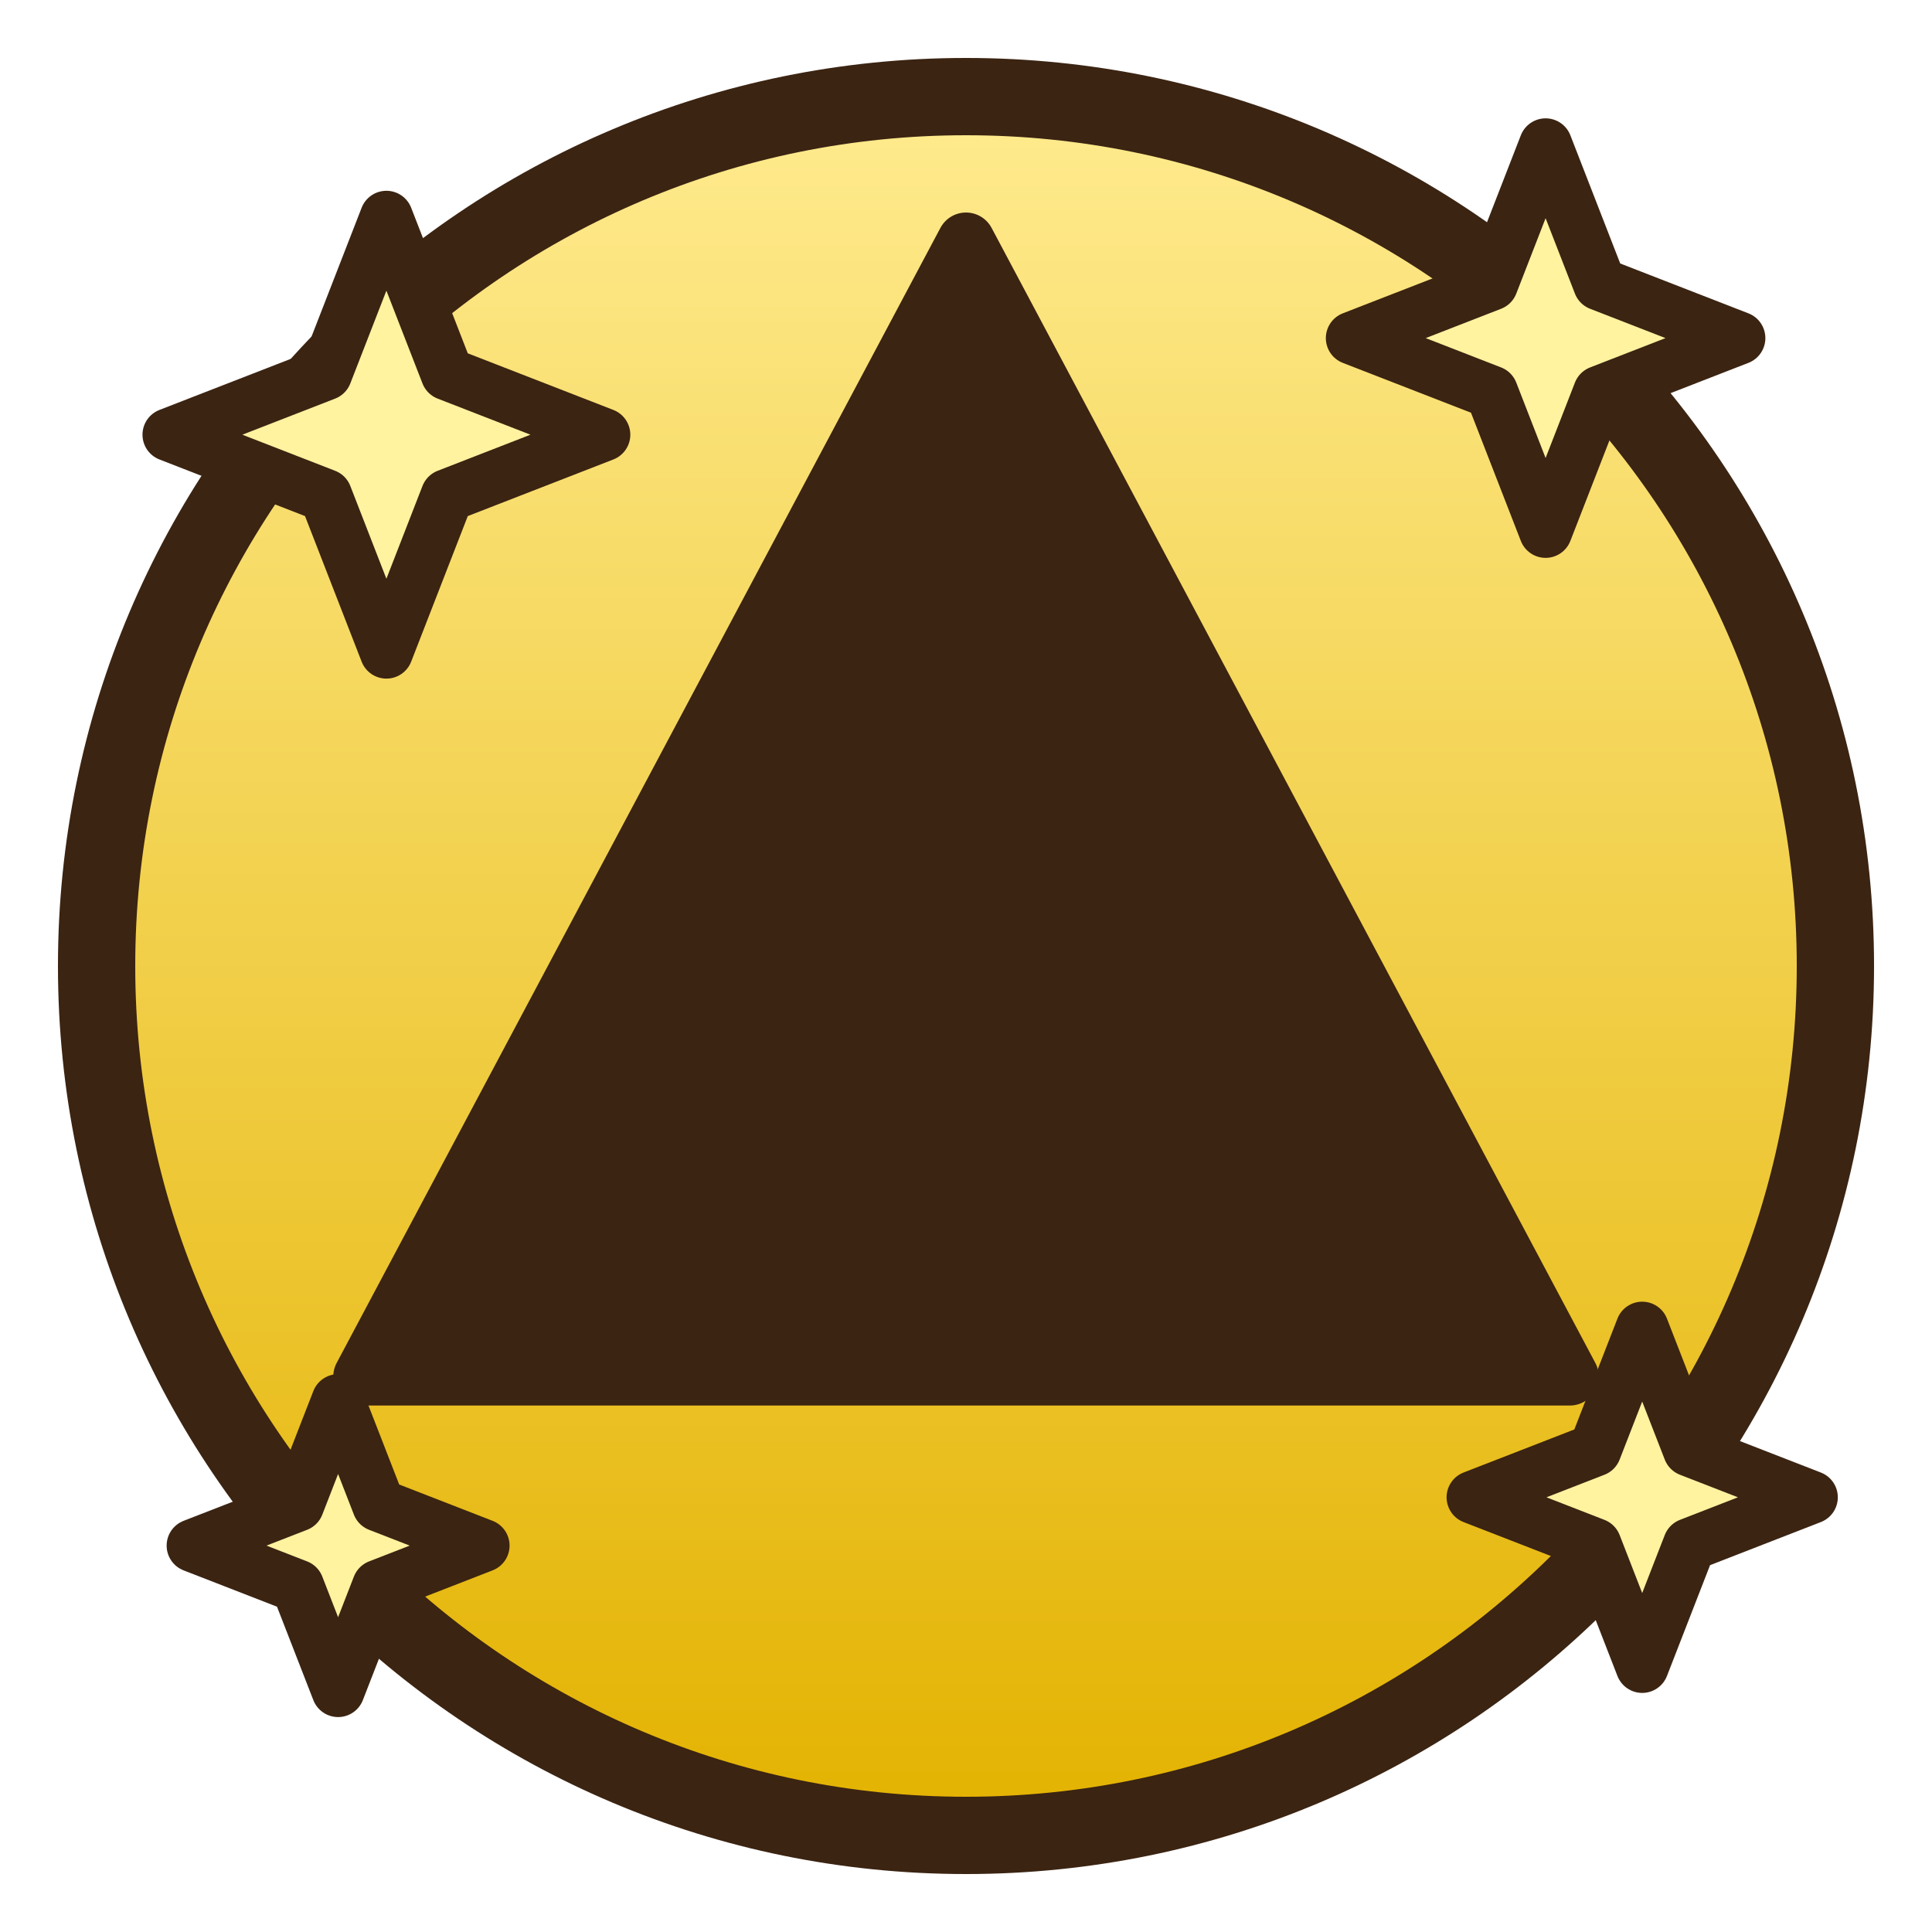
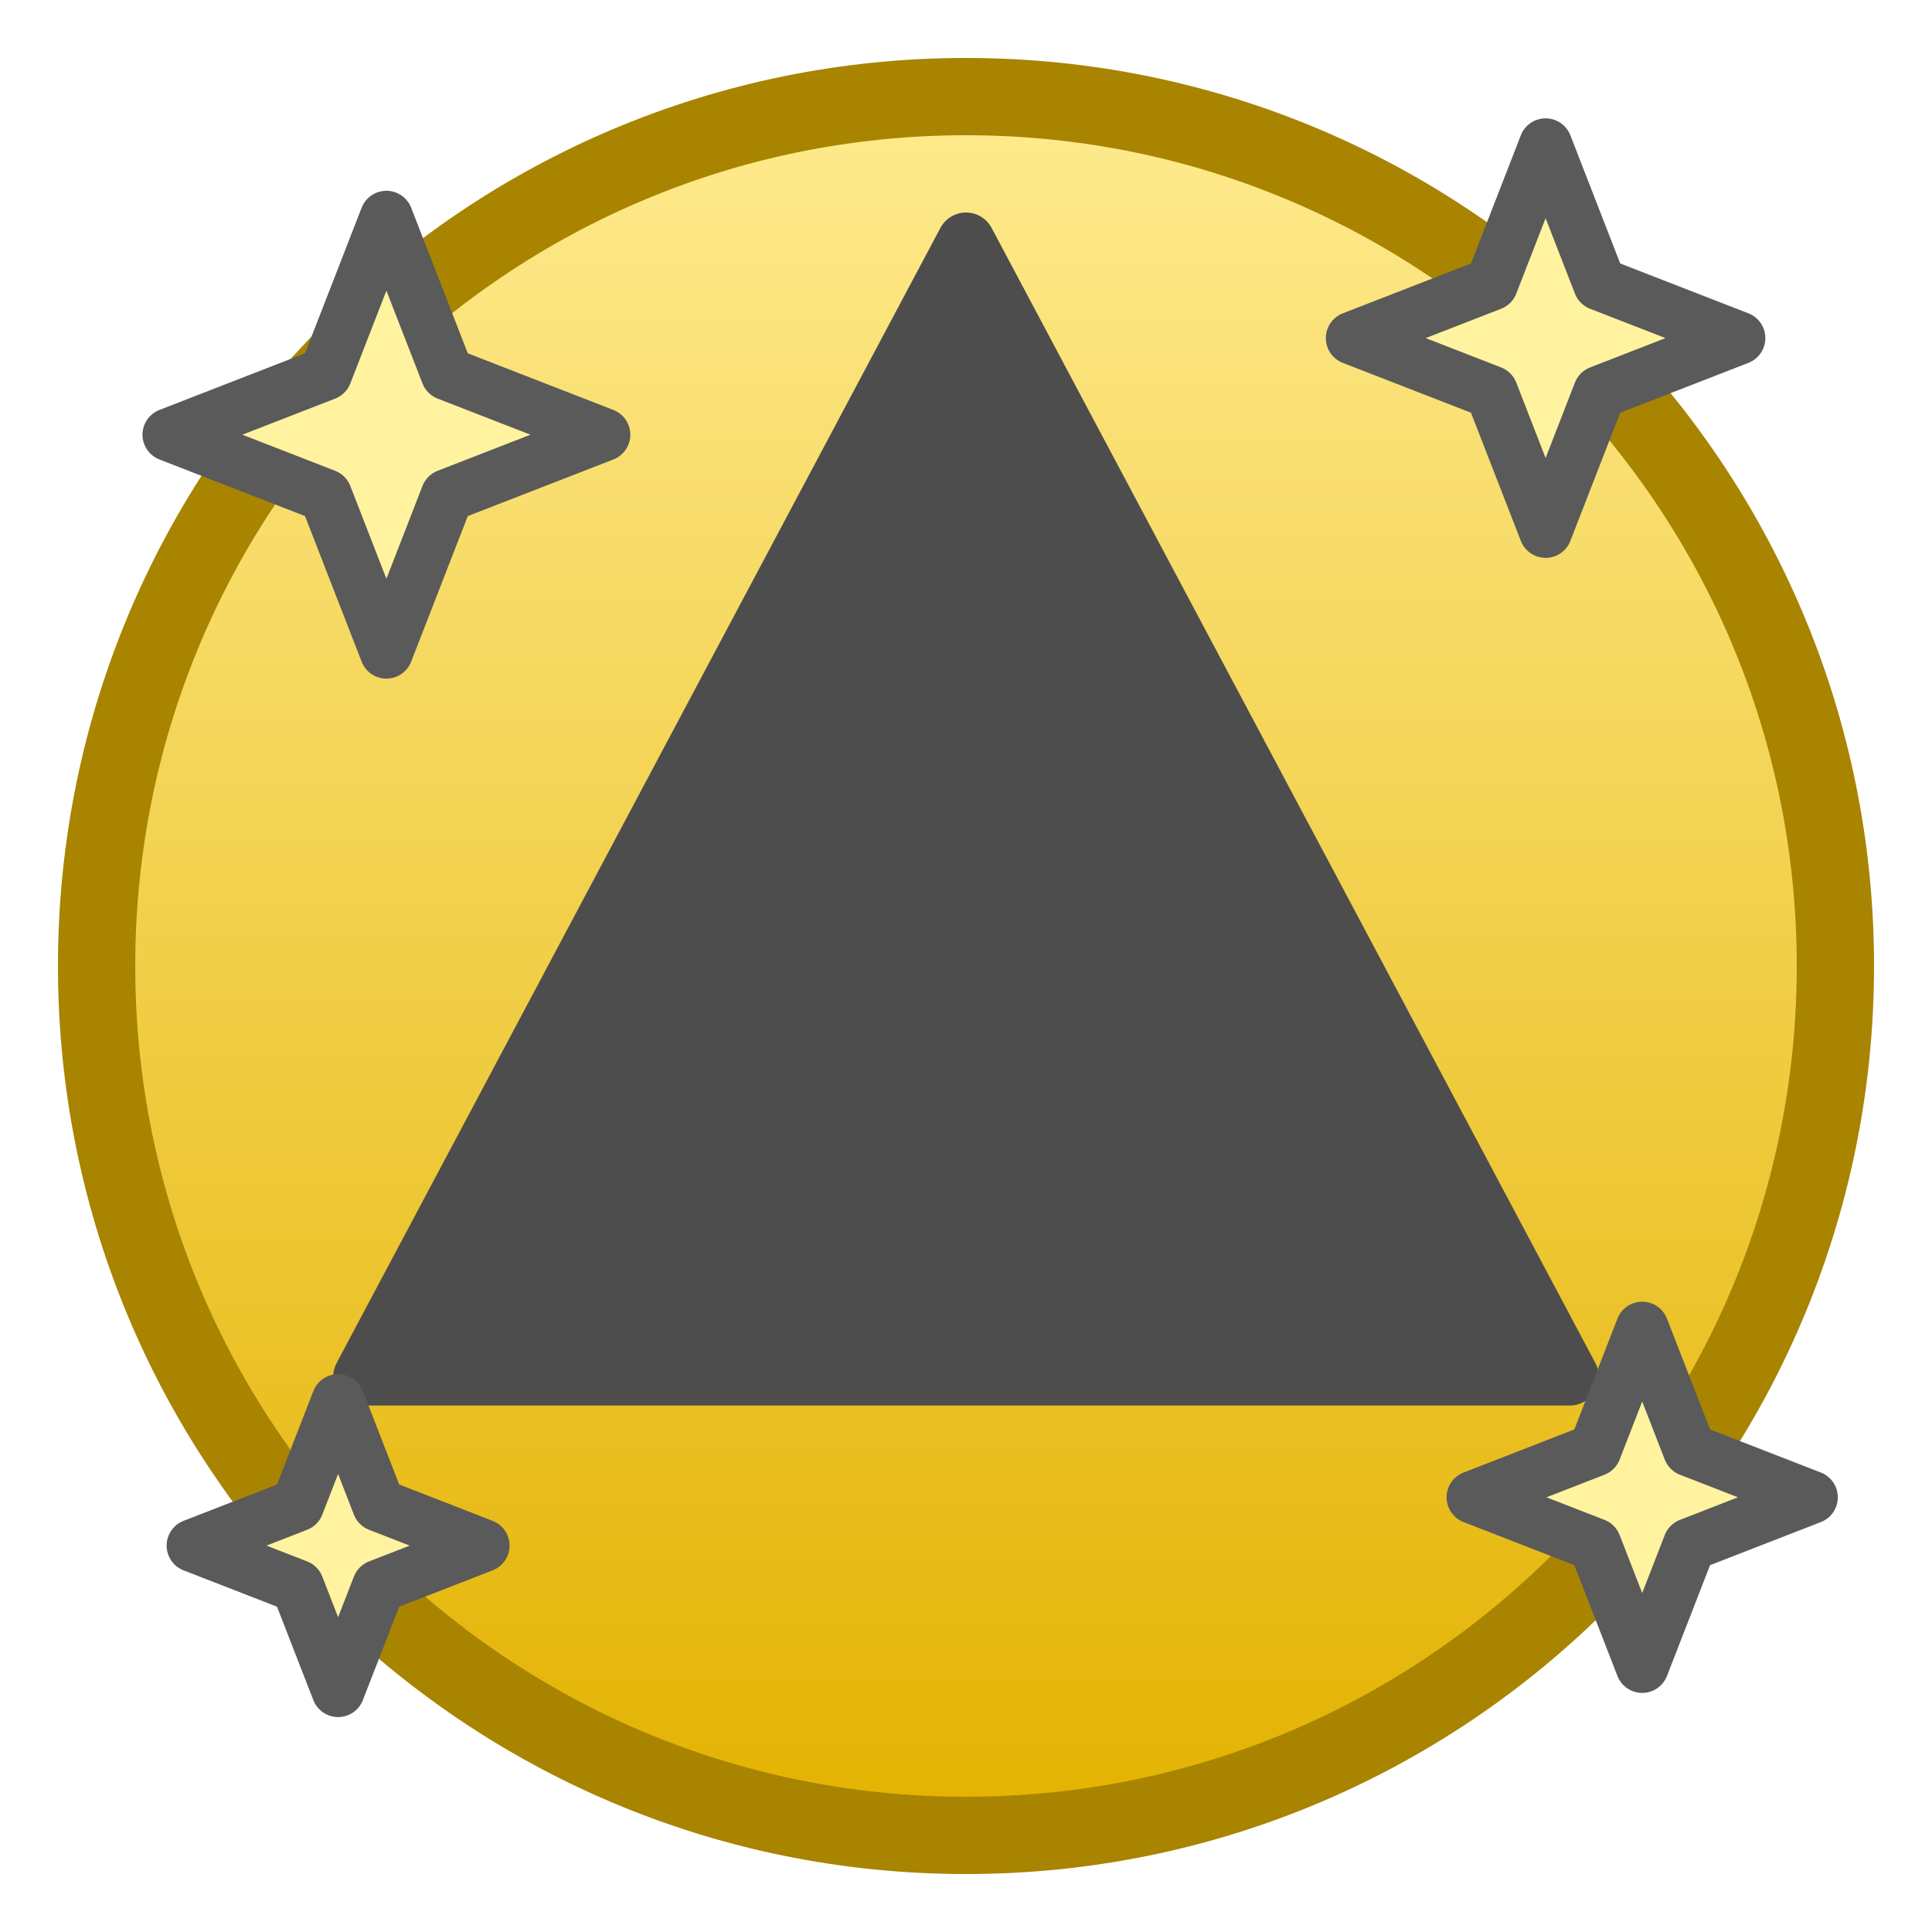
<svg xmlns="http://www.w3.org/2000/svg" width="40" height="40" viewBox="0 0 40 40" role="img" aria-labelledby="title">
  <defs>
    <linearGradient id="gK" x1="0" y1="0" x2="0" y2="1">
      <stop offset="0" stop-color="#FFEB8F" />
      <stop offset="1" stop-color="#E3B200" />
    </linearGradient>
  </defs>
  <g>
    <animate attributeName="opacity" values="1;0.35;1" keyTimes="0;0.5;1" calcMode="spline" keySplines="0.45 0 0.55 1;0.45 0 0.55 1" dur="1.4s" repeatCount="indefinite" />
-     <circle cx="20" cy="20" r="18" fill="url(#gK)" stroke="#3B2412" stroke-width="1.6" />
+     <circle cx="20" cy="20" r="18" fill="url(#gK)" stroke="#A88400" stroke-width="1.6" />
  </g>
  <g transform="rotate(0 20 20)">
-     <path d="M20,5 L32.5,28.5 L7.5,28.5 Z" fill="#3B2412" stroke="#3B2412" stroke-width="1.2" stroke-linejoin="round" />
+     <path d="M20,5 L32.5,28.5 L7.5,28.5 Z" fill="#4D4D4D" stroke="#4D4D4D" stroke-width="1.2" stroke-linejoin="round" />
  </g>
-   <path d="M8,4.5 L9.26,7.74 L12.5,9 L9.26,10.26 L8,13.5 L6.74,10.26 L3.5,9 L6.74,7.74 Z" fill="#FFF3A0" stroke="#3B2412" stroke-width="1.1" stroke-linejoin="round">
+   <path d="M8,4.5 L9.26,7.74 L12.5,9 L9.26,10.26 L8,13.5 L6.74,10.26 L3.5,9 L6.74,7.74 Z" fill="#FFF3A0" stroke="#5A5A5A" stroke-width="1.1" stroke-linejoin="round">
    <animate attributeName="opacity" values="0.15;1;0.15" dur="1.2s" begin="0s" repeatCount="indefinite" />
  </path>
-   <path d="M32,3 L33.12,5.88 L36,7 L33.12,8.12 L32,11 L30.88,8.12 L28,7 L30.88,5.88 Z" fill="#FFF3A0" stroke="#3B2412" stroke-width="1.1" stroke-linejoin="round">
+   <path d="M32,3 L33.12,5.88 L36,7 L33.12,8.12 L32,11 L30.88,8.12 L28,7 L30.88,5.88 Z" fill="#FFF3A0" stroke="#5A5A5A" stroke-width="1.1" stroke-linejoin="round">
    <animate attributeName="opacity" values="0.15;1;0.15" dur="1.2s" begin="0.4s" repeatCount="indefinite" />
  </path>
-   <path d="M34,27.5 L34.98,30.02 L37.5,31 L34.98,31.98 L34,34.5 L33.02,31.98 L30.5,31 L33.02,30.02 Z" fill="#FFF3A0" stroke="#3B2412" stroke-width="1.1" stroke-linejoin="round">
+   <path d="M34,27.5 L34.98,30.02 L37.5,31 L34.98,31.98 L34,34.5 L33.02,31.98 L30.5,31 L33.02,30.02 Z" fill="#FFF3A0" stroke="#5A5A5A" stroke-width="1.1" stroke-linejoin="round">
    <animate attributeName="opacity" values="0.15;1;0.15" dur="1.2s" begin="0.8s" repeatCount="indefinite" />
  </path>
-   <path d="M7,29 L7.84,31.16 L10,32 L7.84,32.84 L7,35 L6.16,32.84 L4,32 L6.16,31.16 Z" fill="#FFF3A0" stroke="#3B2412" stroke-width="1.1" stroke-linejoin="round">
+   <path d="M7,29 L7.84,31.16 L10,32 L7.84,32.84 L7,35 L6.16,32.84 L4,32 L6.16,31.16 Z" fill="#FFF3A0" stroke="#5A5A5A" stroke-width="1.1" stroke-linejoin="round">
    <animate attributeName="opacity" values="0.15;1;0.15" dur="1.2s" begin="0.2s" repeatCount="indefinite" />
  </path>
</svg>
